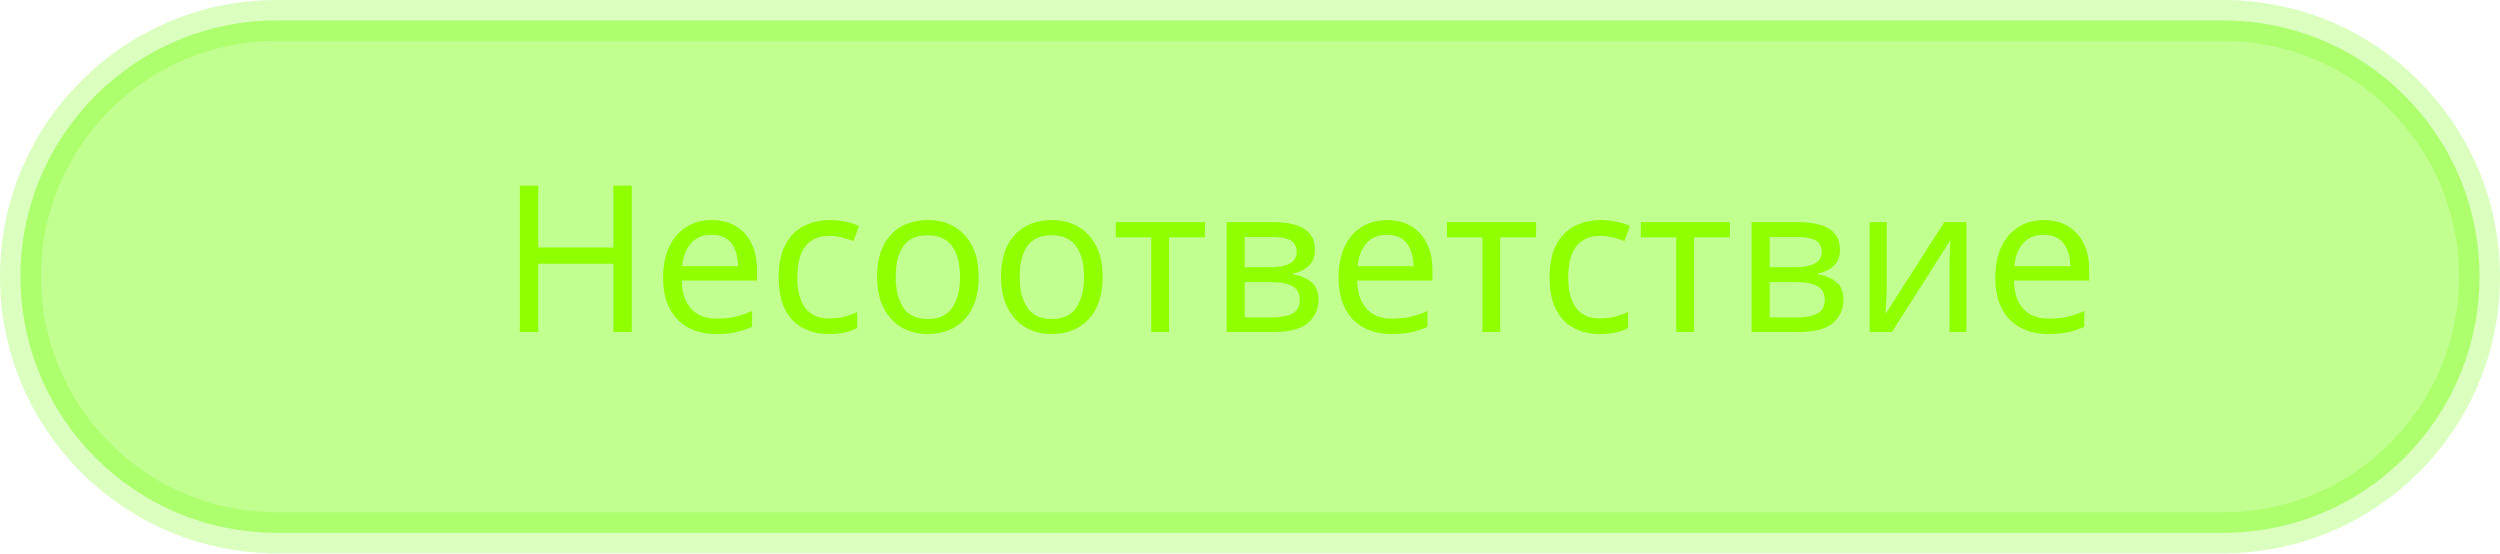
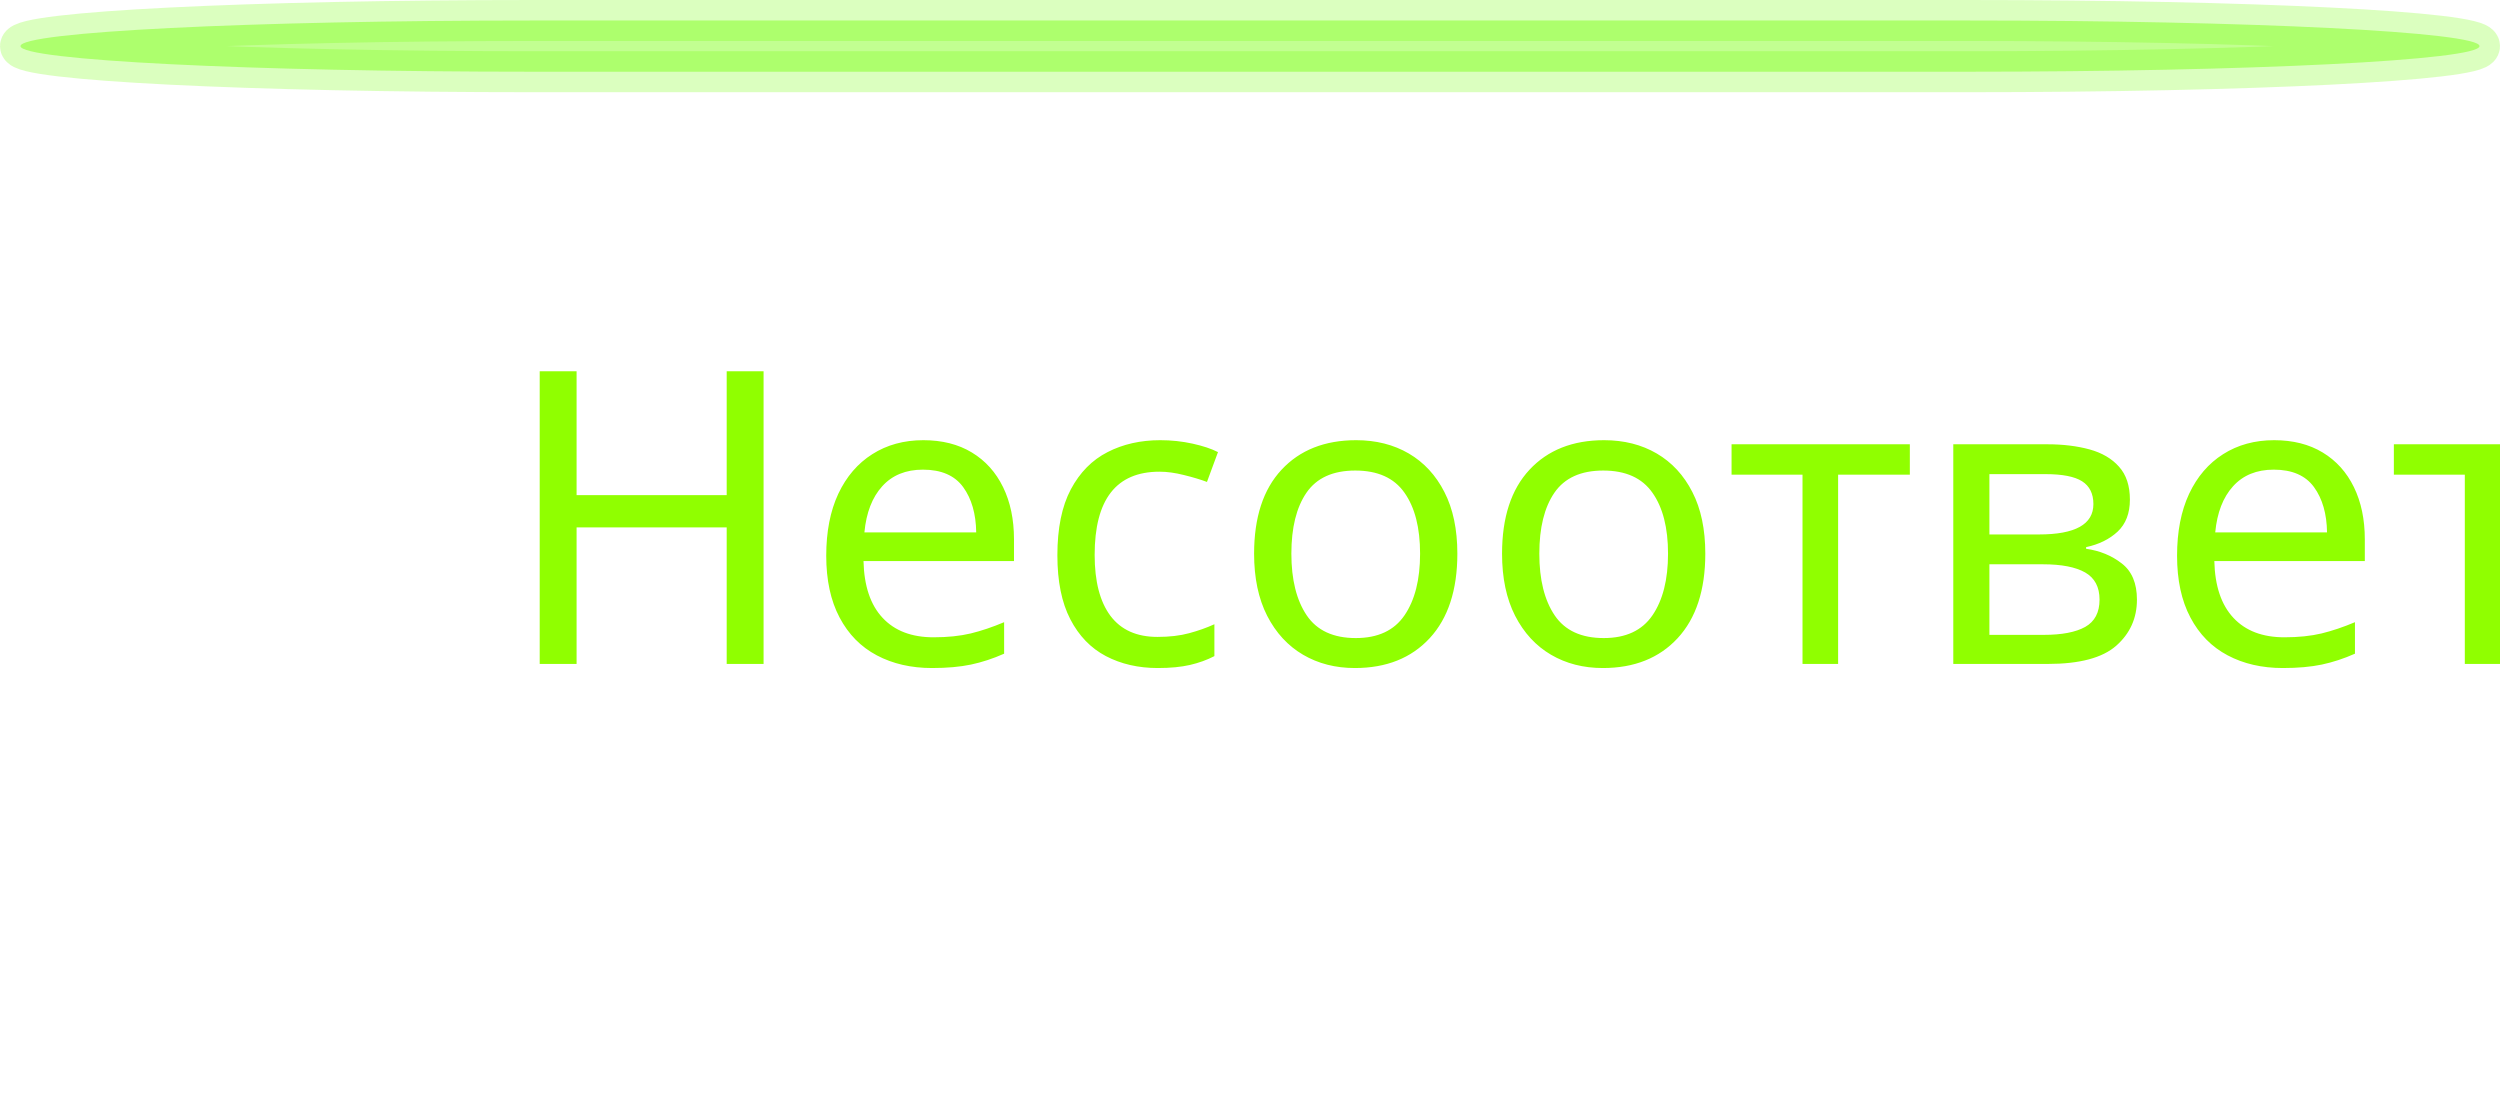
- <svg xmlns="http://www.w3.org/2000/svg" version="1.1" width="610" height="135">
-   <rect x="5" y="5" width="600" height="125" rx="62.5" ry="62.5" stroke="rgba(114, 255, 0, 0.25)" fill="rgba(114, 255, 0, 0.43)" stroke-width="10">
+ <svg xmlns="http://www.w3.org/2000/svg" version="1.1" width="305" height="135">
+   <rect x="2.5" y="2.5" width="300" height="6.25" rx="62.5" ry="62.5" stroke="rgba(114, 255, 0, 0.25)" fill="rgba(114, 255, 0, 0.43)" stroke-width="5">
       
</rect>
  <text x="20%" y="60%" font-size="50" font-family="Tahoma" fill="#90FF00">Несоответствие </text>
</svg>
